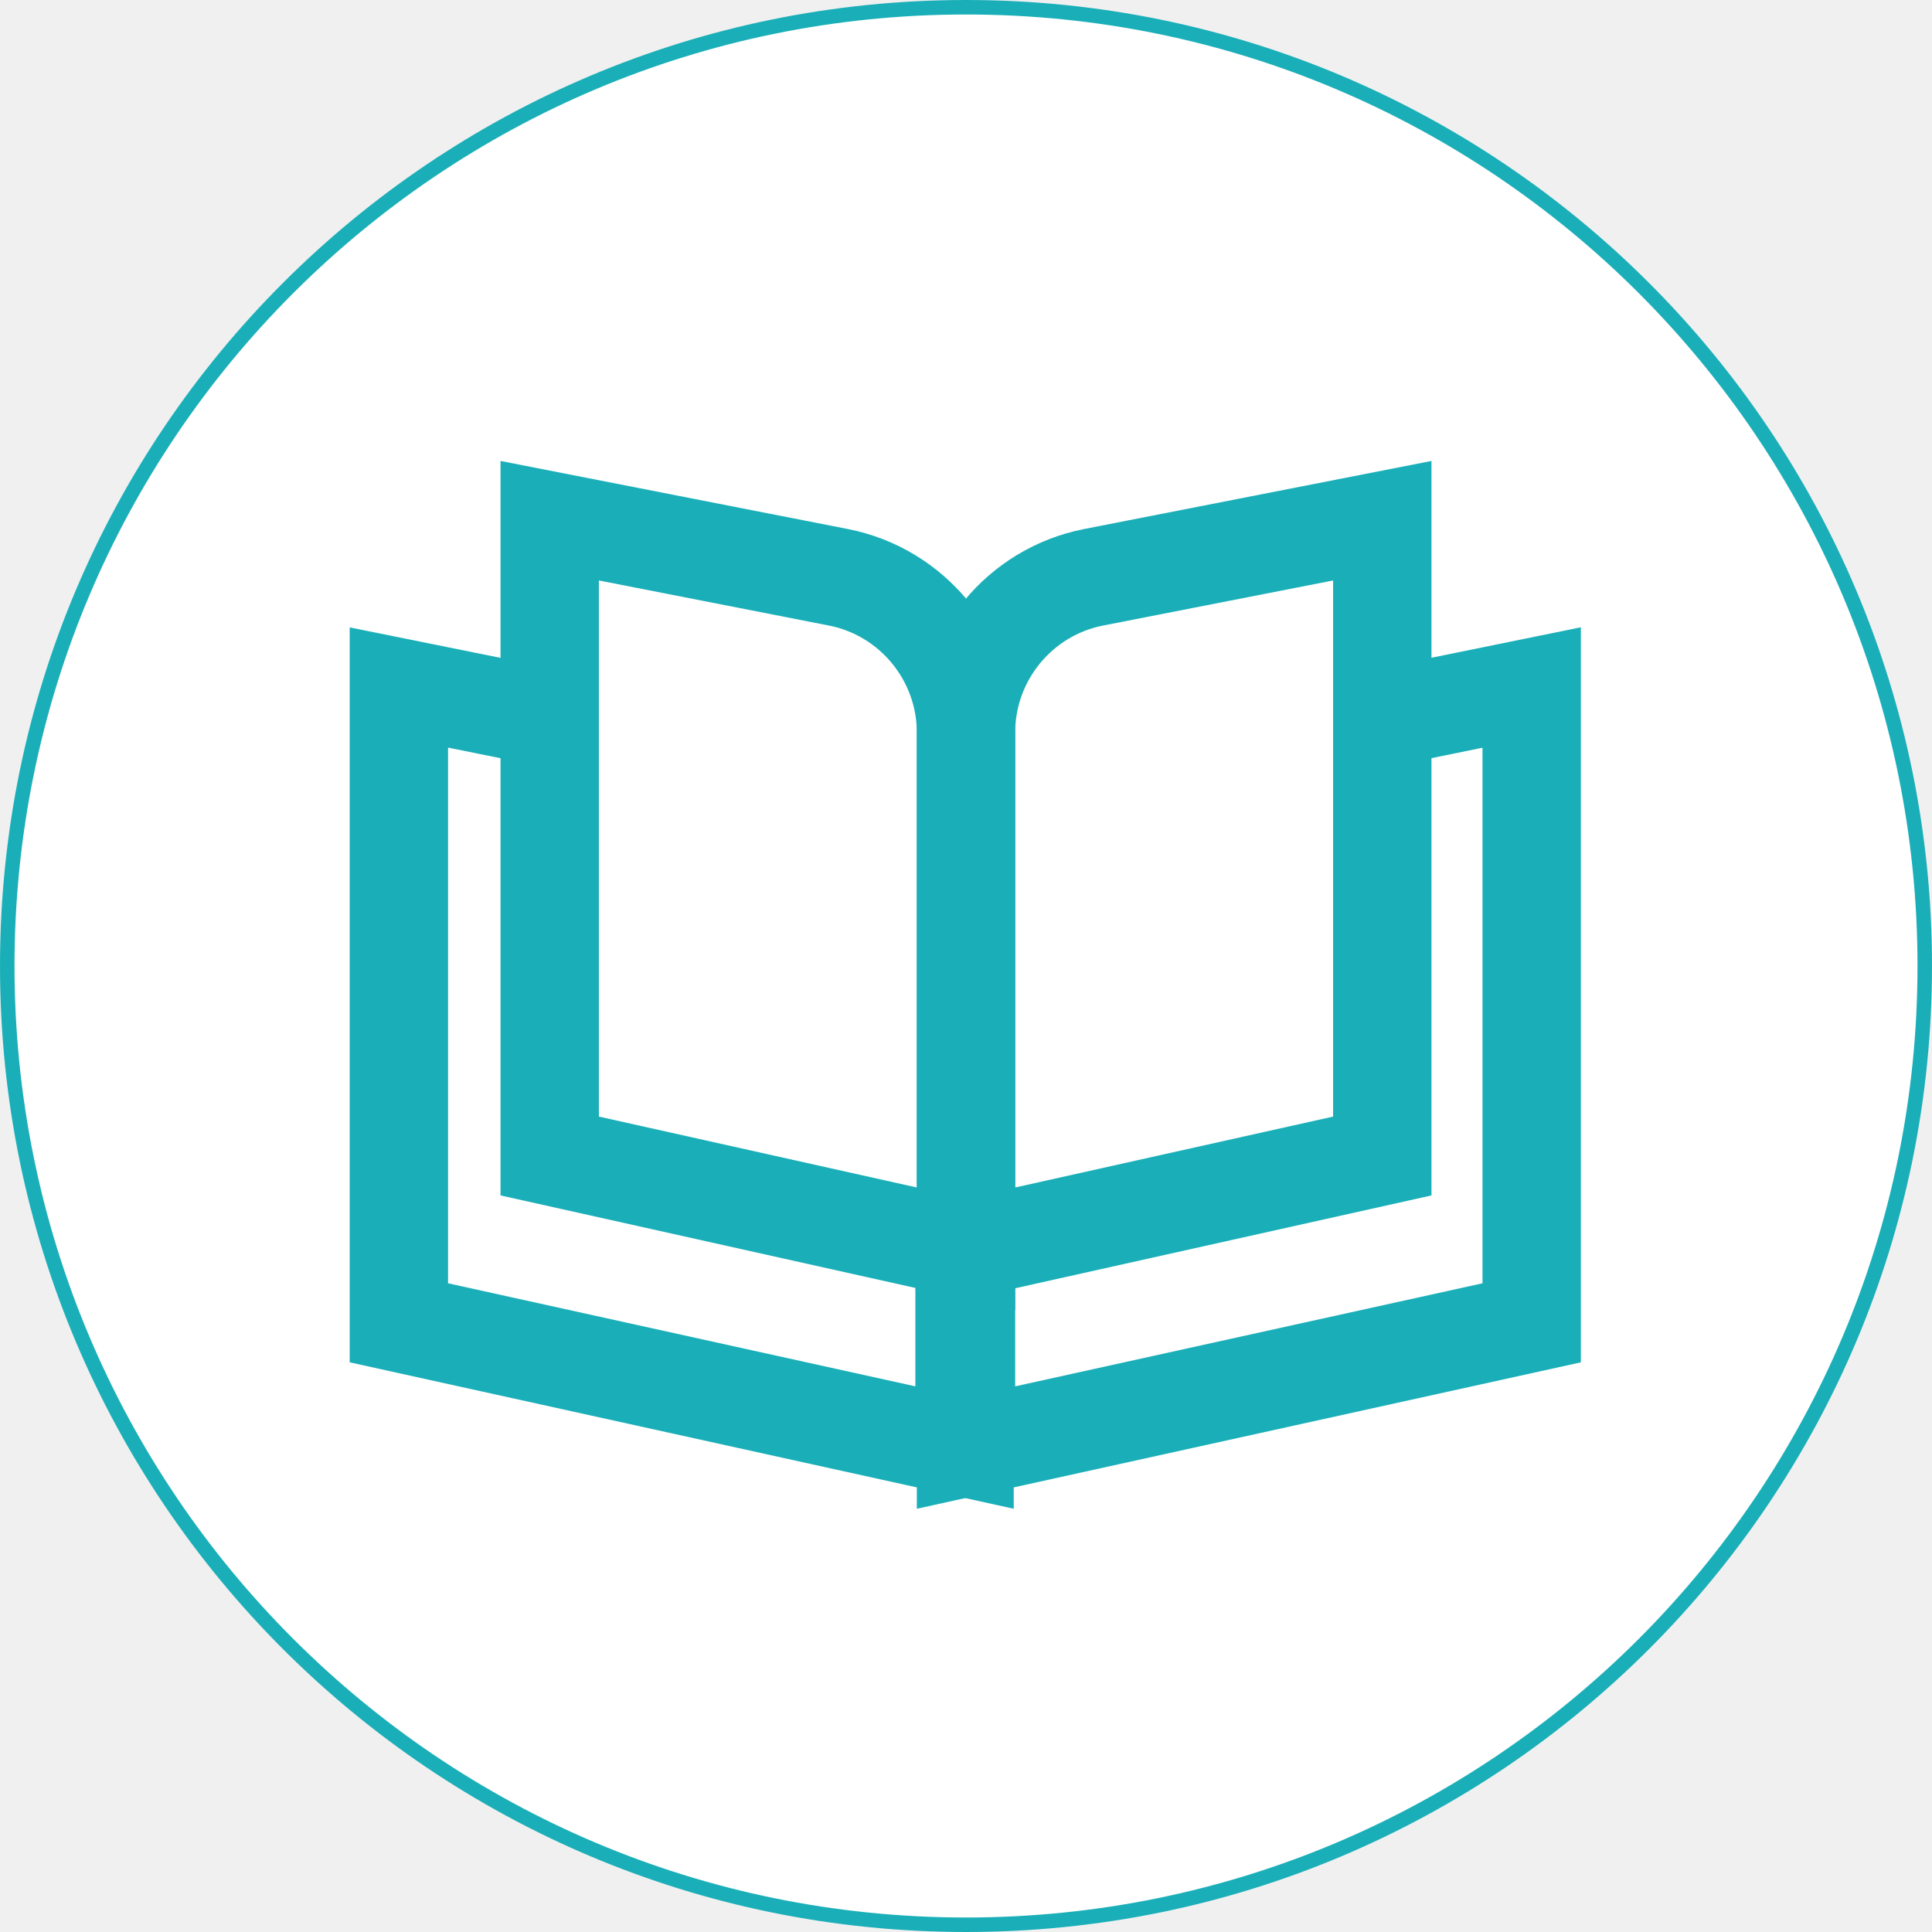
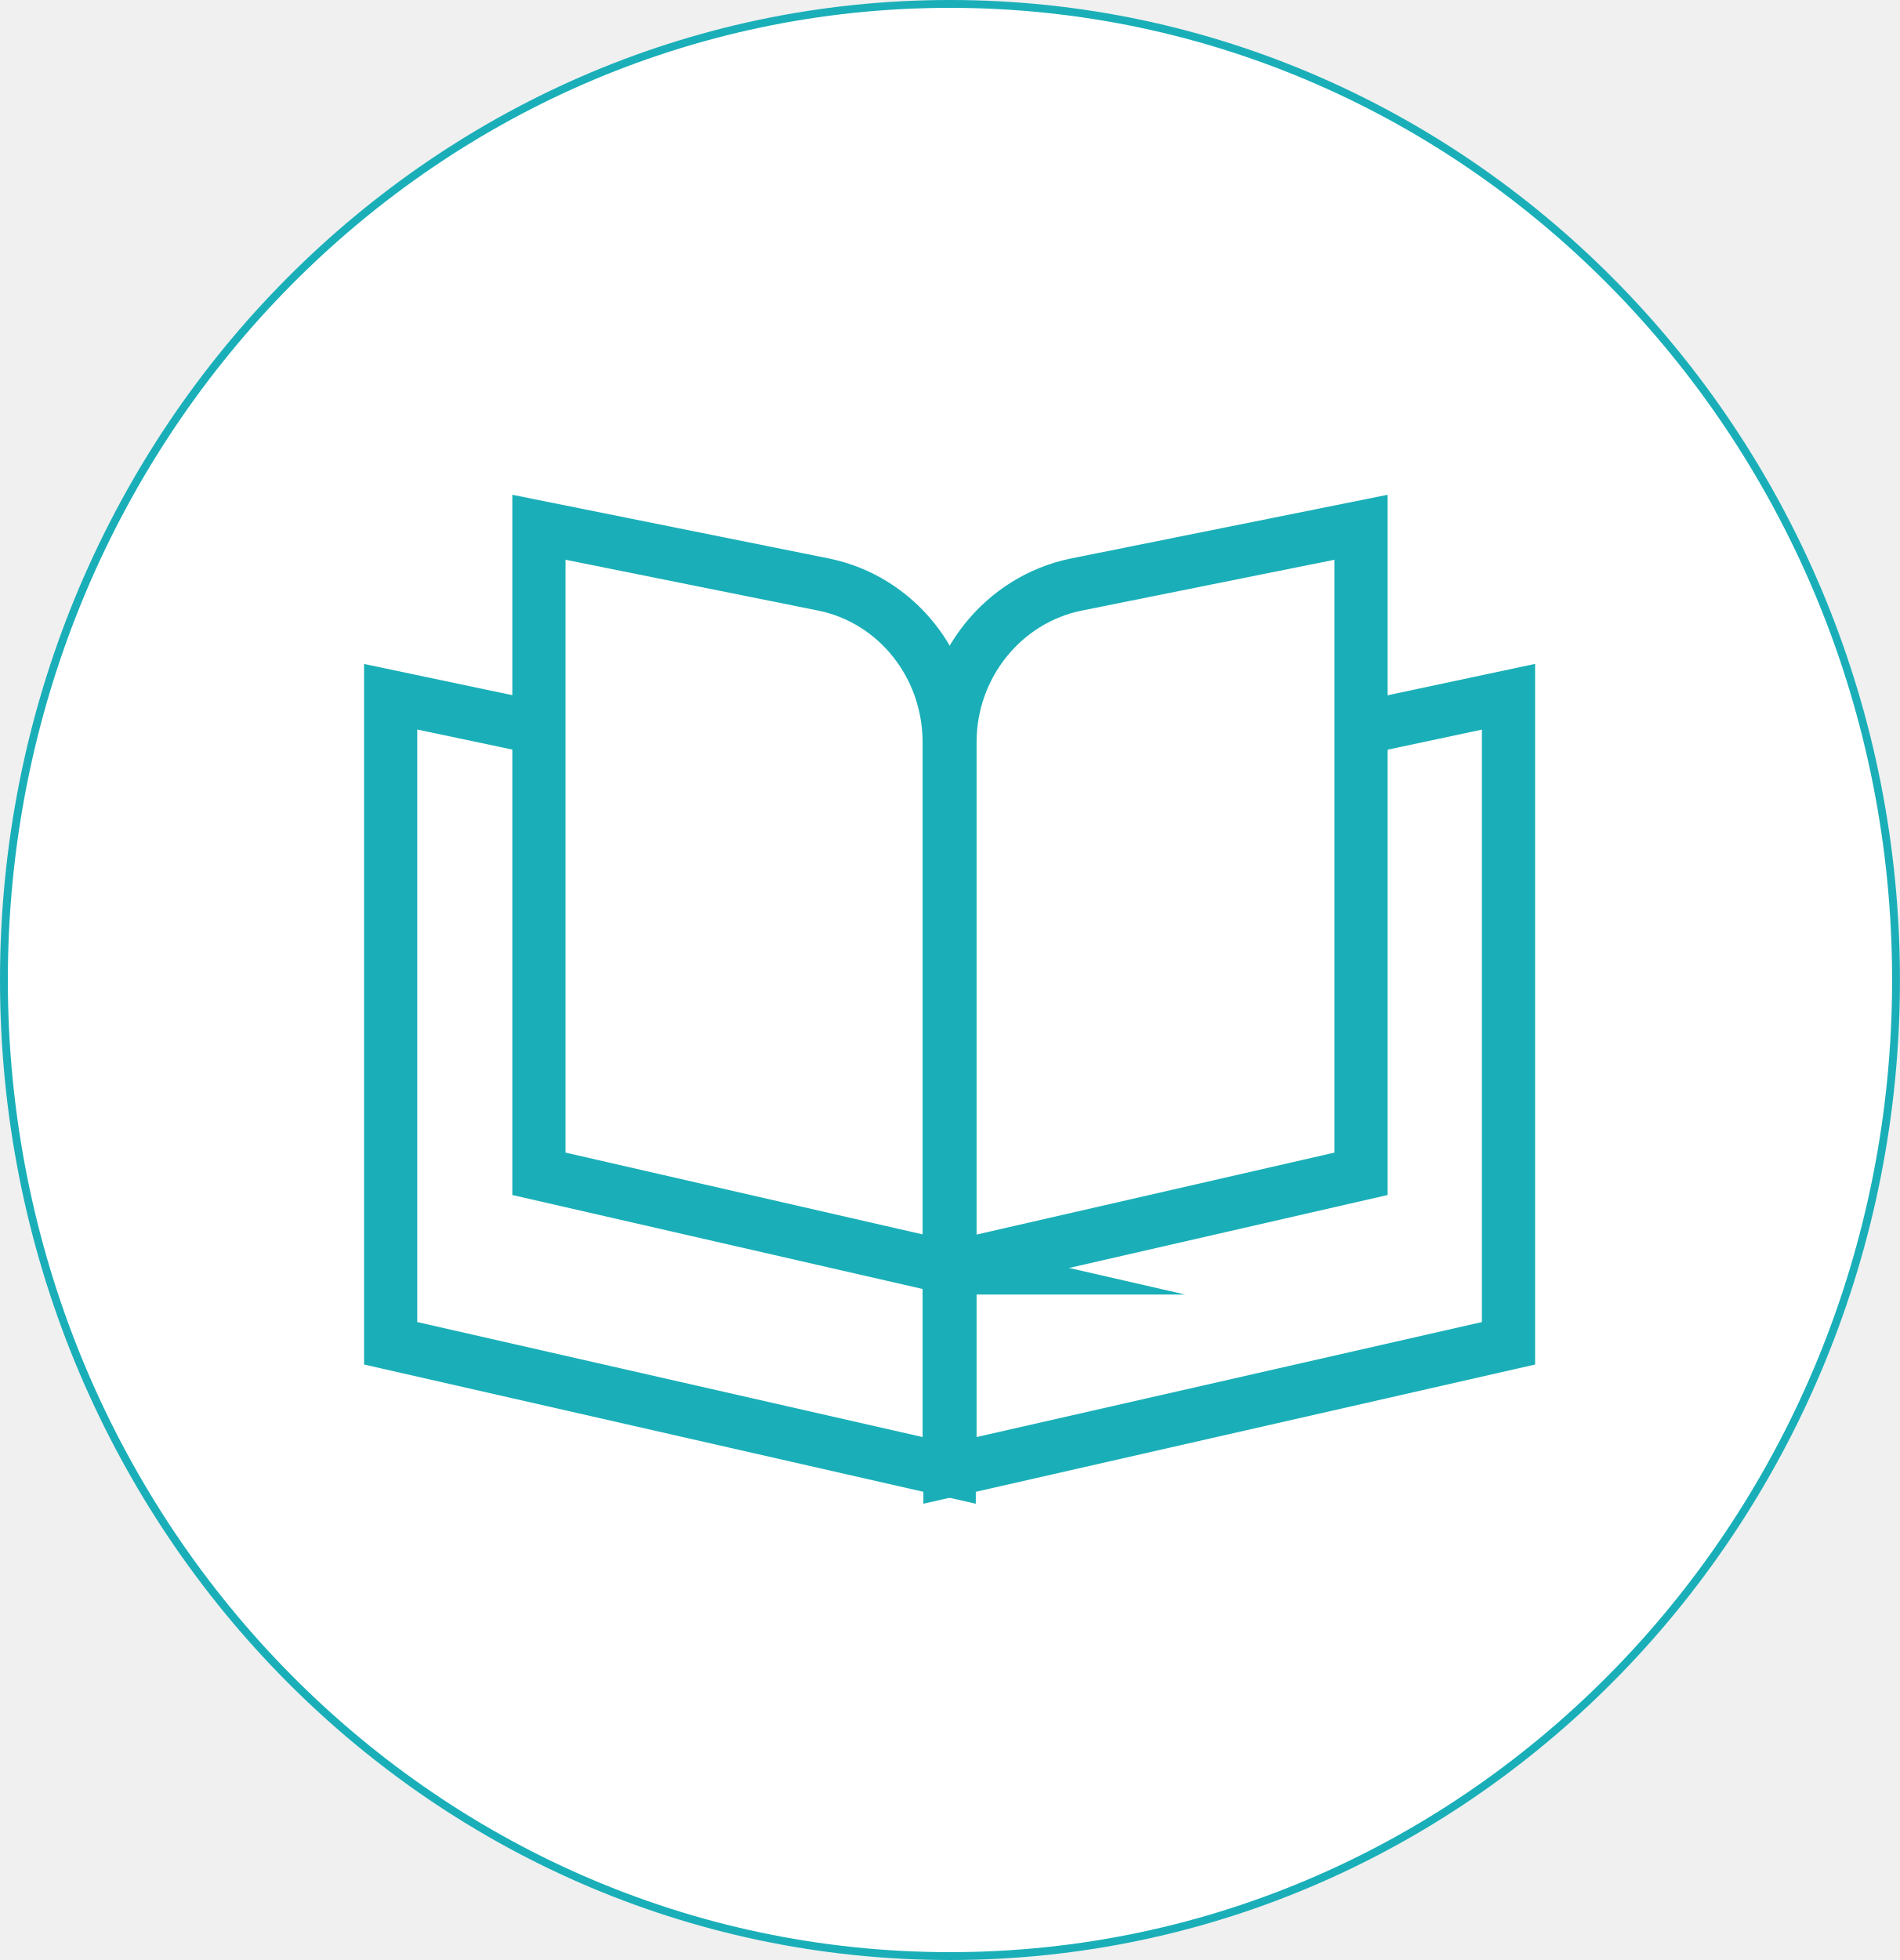
- <svg xmlns="http://www.w3.org/2000/svg" version="1.1" id="Layer_1" x="0px" y="0px" viewBox="0 0 600 600" xml:space="preserve" width="600" height="600">
-   <defs id="defs429">
- 	
- 	
- 	
- 
- 		
- 		
- 		
- 		
- 		
- 		
- 		
- 		
- 		
- 		
- 		
- 		
- 		
- 		
- 		
- 	
- 		
- 		
- 		
- 		
- 		
- 		
- 		
- 		
- 		
- 		
- 		
- 		
- 		
- 		
- 		
- 		
- 		
- 		
- 		
- 		
- 	</defs>
-   <style type="text/css" id="style2">
- 	.st0{fill:#1AAFB8;}
- 	.st1{fill:#FDFCDE;}
- 	.st2{fill:#FDD9B9;}
- 	.st3{fill:#ED726A;}
- 	.st4{fill-rule:evenodd;clip-rule:evenodd;fill:#FFFFFF;stroke:#0785DF;stroke-miterlimit:10;}
- 	.st5{fill-rule:evenodd;clip-rule:evenodd;fill:#FFFFFF;stroke:#ED726A;stroke-miterlimit:10;}
- 	.st6{fill-rule:evenodd;clip-rule:evenodd;fill:#FFFFFF;stroke:#1AAFB8;stroke-miterlimit:10;}
- 	.st7{fill:none;stroke:#0785DF;stroke-width:6.782;stroke-miterlimit:10;}
- 	.st8{fill:#0785DF;}
- 	.st9{fill:none;stroke:#0785DF;stroke-width:6.345;stroke-miterlimit:10;}
- 	.st10{fill:#0785DF;stroke:#0785DF;stroke-width:2.448;stroke-miterlimit:10;}
- 	.st11{fill:none;stroke:#0785DF;stroke-width:6.25;stroke-miterlimit:10;}
- 	.st12{fill:none;stroke:#1AAFB8;stroke-width:6.333;stroke-miterlimit:10;}
- 	.st13{fill:none;stroke:#1AAFB8;stroke-width:6.782;stroke-miterlimit:10;}
- 	.st14{fill:none;stroke:#1AAFB8;stroke-width:7;stroke-miterlimit:10;}
- 	.st15{fill:none;stroke:#ED726A;stroke-width:6;stroke-miterlimit:10;}
- 	.st16{fill:none;stroke:#0785DF;stroke-width:6;stroke-miterlimit:10;}
- 	.st17{fill:none;stroke:#1AAFB8;stroke-width:6.664;stroke-miterlimit:10;}
- 	.st18{fill:none;stroke:#ED726A;stroke-width:6.444;stroke-miterlimit:10;}
- 	.st19{fill:none;stroke:#0785DF;stroke-width:5.255;stroke-miterlimit:10;}
- 	.st20{fill:none;stroke:#0785DF;stroke-width:5;stroke-miterlimit:10;}
- 	.st21{fill:none;stroke:#0785DF;stroke-width:5.072;stroke-miterlimit:10;}
- 	.st22{fill:none;stroke:#ED726A;stroke-width:7;stroke-miterlimit:10;}
- 	.st23{fill:none;stroke:#ED726A;stroke-width:6.551;stroke-miterlimit:10;}
- 	.st24{fill:none;stroke:#ED726A;stroke-width:6.343;stroke-miterlimit:10;}
- 	.st25{fill-rule:evenodd;clip-rule:evenodd;fill:none;stroke:#1AAFB8;stroke-width:6.456;stroke-miterlimit:10;}
- 	.st26{fill:none;stroke:#ED726A;stroke-width:8;stroke-miterlimit:10;}
- 	.st27{fill:#FFFFFF;}
- </style>
-   <g id="g1734" transform="matrix(4.504505,0,0,4.504505,-4379.28,-2653.604)">
-     <circle class="st6" cx="1038.8" cy="655.7" r="66.1" id="circle24" />
-     <g id="g118">
-       <polyline class="st13" points="1038.7,675.2 1038.7,688.9 999.7,680.3 999.7,636.5 1010.1,638.6    " id="polyline110" />
-       <path class="st13" d="m 1038.8,675.2 -28.7,-6.4 V 625 l 19.9,3.9 c 5.1,1 8.8,5.5 8.8,10.7 z" id="path112" />
-       <polyline class="st13" points="1038.8,675.2 1038.8,688.9 1077.8,680.3 1077.8,636.5 1067.5,638.6    " id="polyline114" />
-       <path class="st13" d="m 1038.8,675.2 28.7,-6.4 V 625 l -19.9,3.9 c -5.1,1 -8.8,5.5 -8.8,10.7 z" id="path116" />
-     </g>
-   </g>
+ <svg xmlns="http://www.w3.org/2000/svg" width="242.2" height="249.8" viewBox="0 0 242.2 249.8" fill="none" version="1.1" id="svg1052">
+   <defs id="defs1056" />
+   <path d="m 121.1,249.3 c 66.6,0 120.6,-55.7 120.6,-124.4 C 241.7,56.2 187.7,0.5 121.1,0.5 54.5,0.5 0.5,56.2 0.5,124.9 c 0,68.7 54,124.4 120.6,124.4 z" fill="#ffffff" stroke="#1aafb8" stroke-miterlimit="10" id="path838" />
+   <path d="m 121,161.6 v 25.8 L 49.8,171.2 V 88.8 l 19,4" stroke="#1aafb8" stroke-width="6.782" stroke-miterlimit="10" id="path902" />
+   <path d="m 121.1,161.6 -52.4,-12 V 67.2 l 36.3,7.3 c 9.3,1.9 16,10.3 16,20.1 v 67 z" stroke="#1aafb8" stroke-width="6.782" stroke-miterlimit="10" id="path904" />
+   <path d="m 121.1,161.6 v 25.8 l 71.2,-16.2 V 88.8 l -18.8,4" stroke="#1aafb8" stroke-width="6.782" stroke-miterlimit="10" id="path906" />
+   <path d="m 121.1,161.6 52.4,-12 V 67.2 l -36.3,7.3 c -9.3,1.9 -16.1,10.3 -16.1,20.1 z" stroke="#1aafb8" stroke-width="6.782" stroke-miterlimit="10" id="path908" />
</svg>
